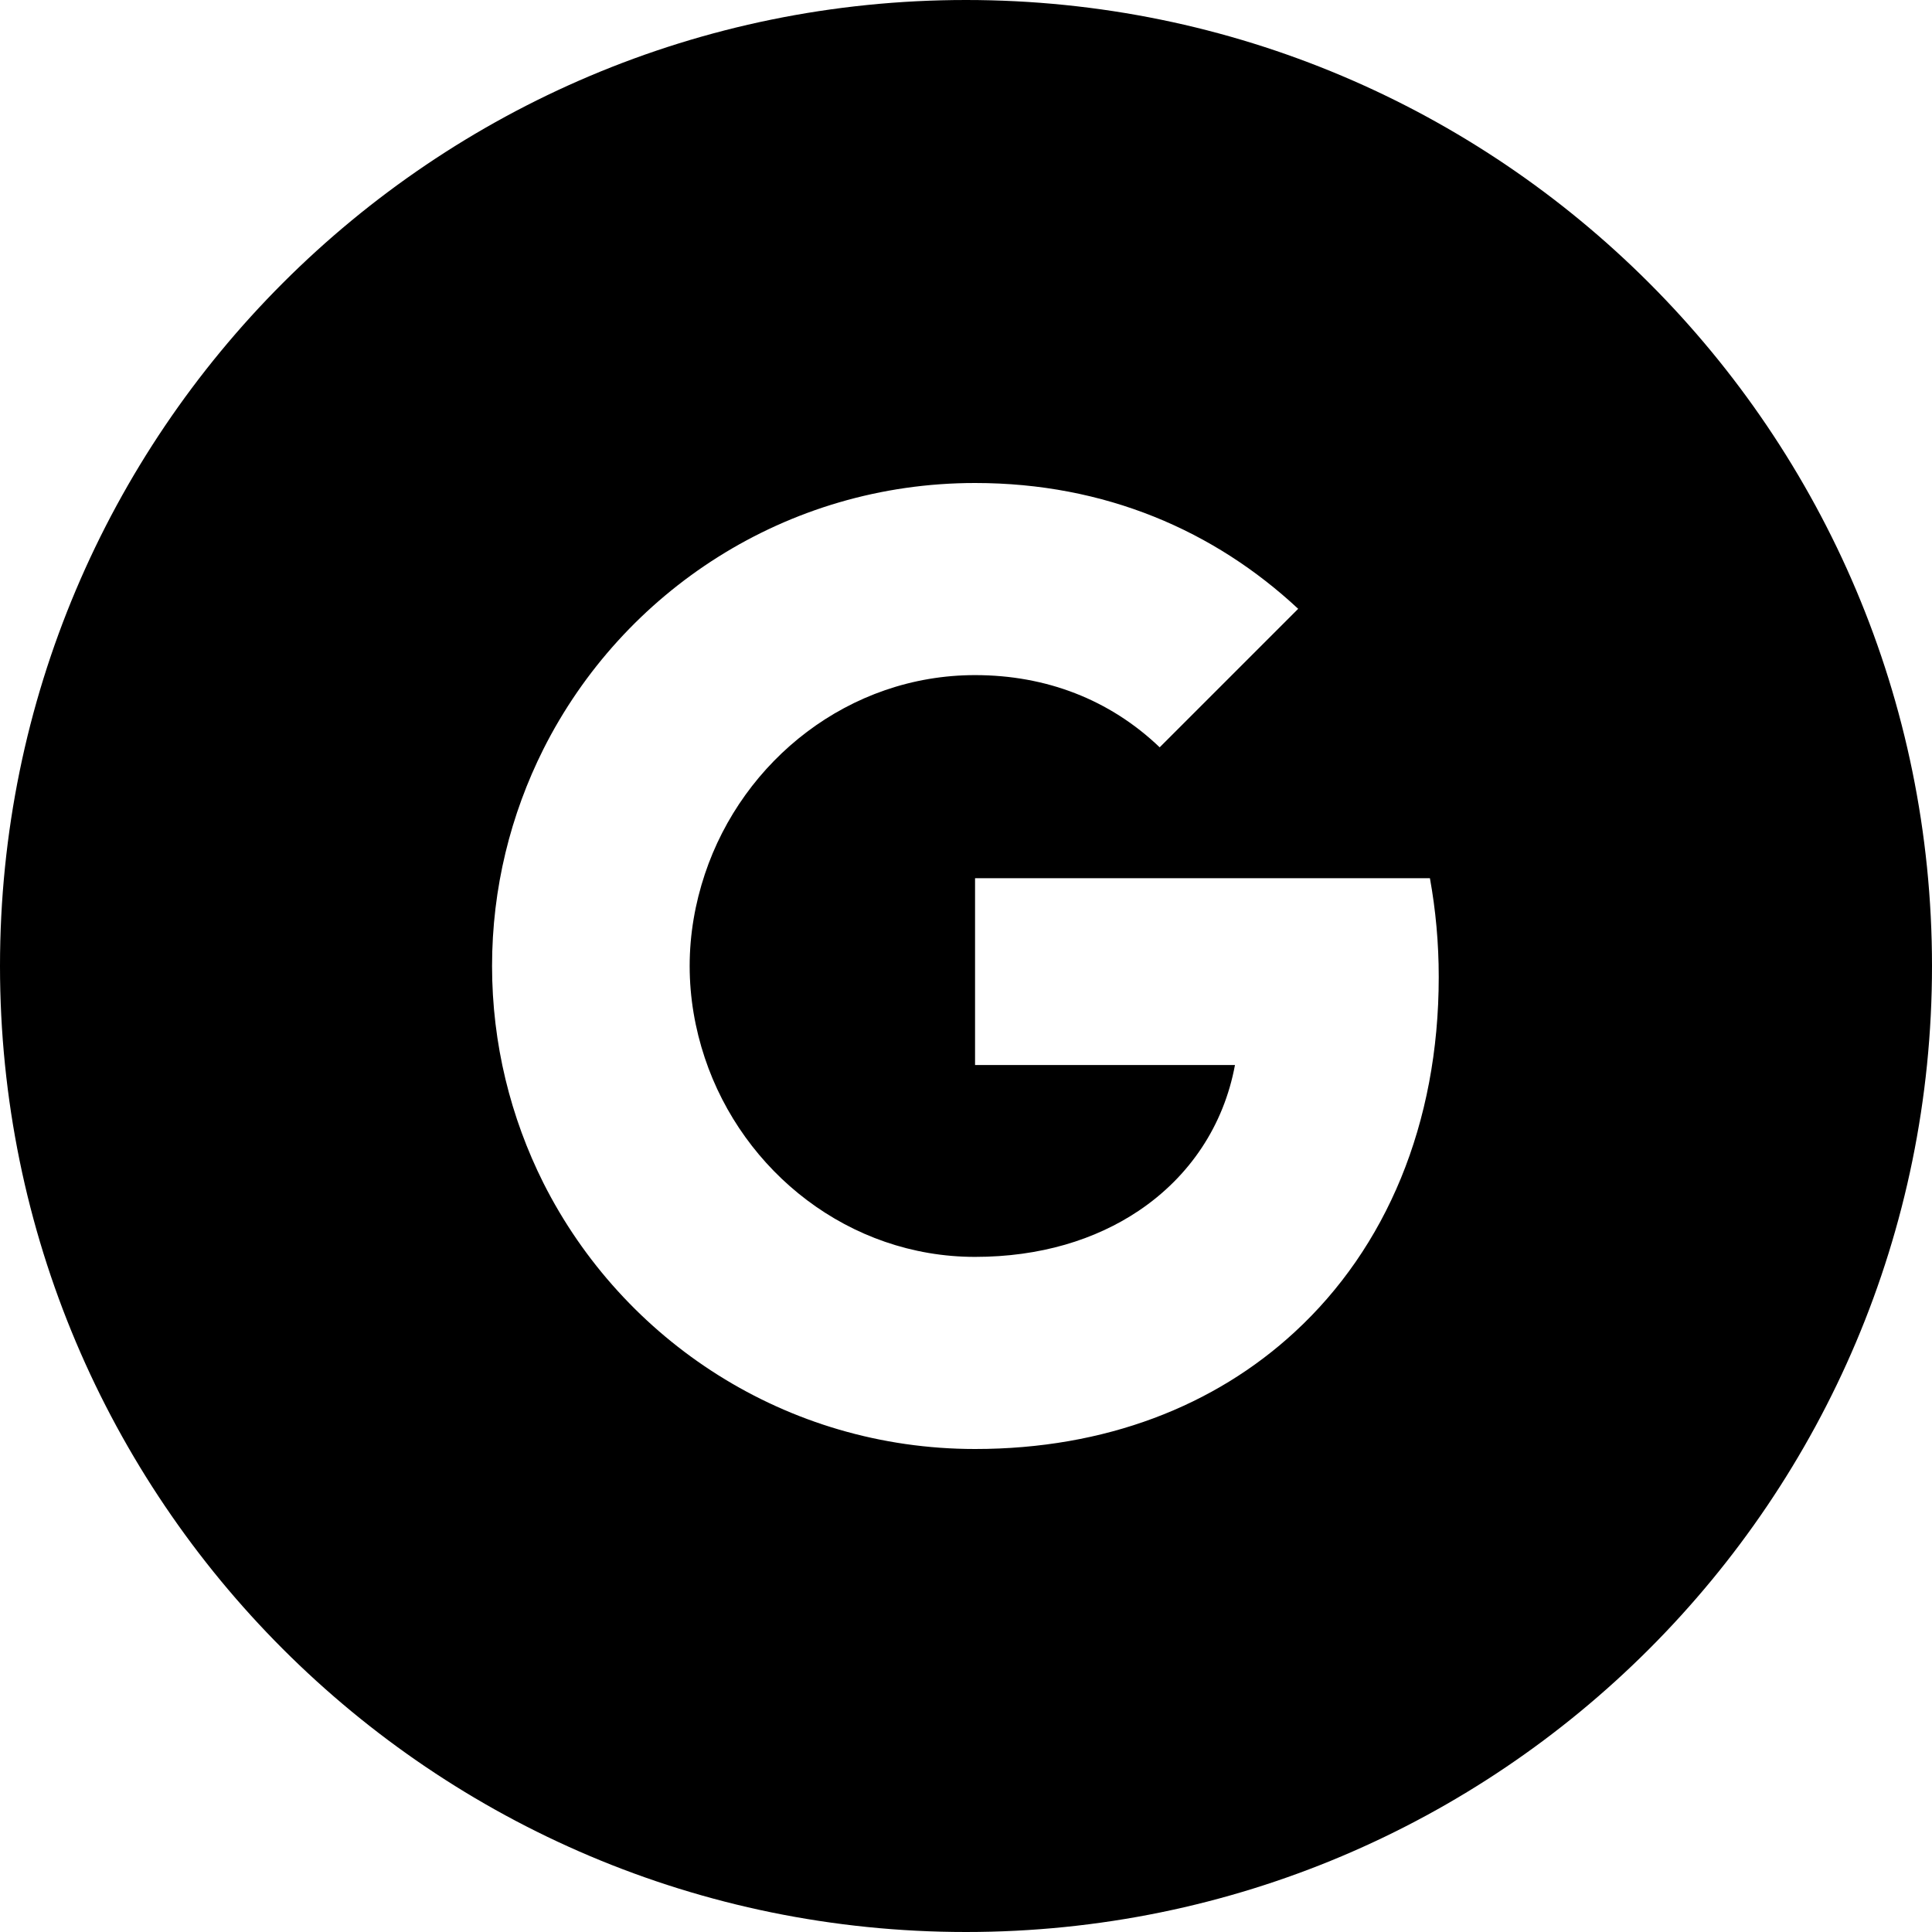
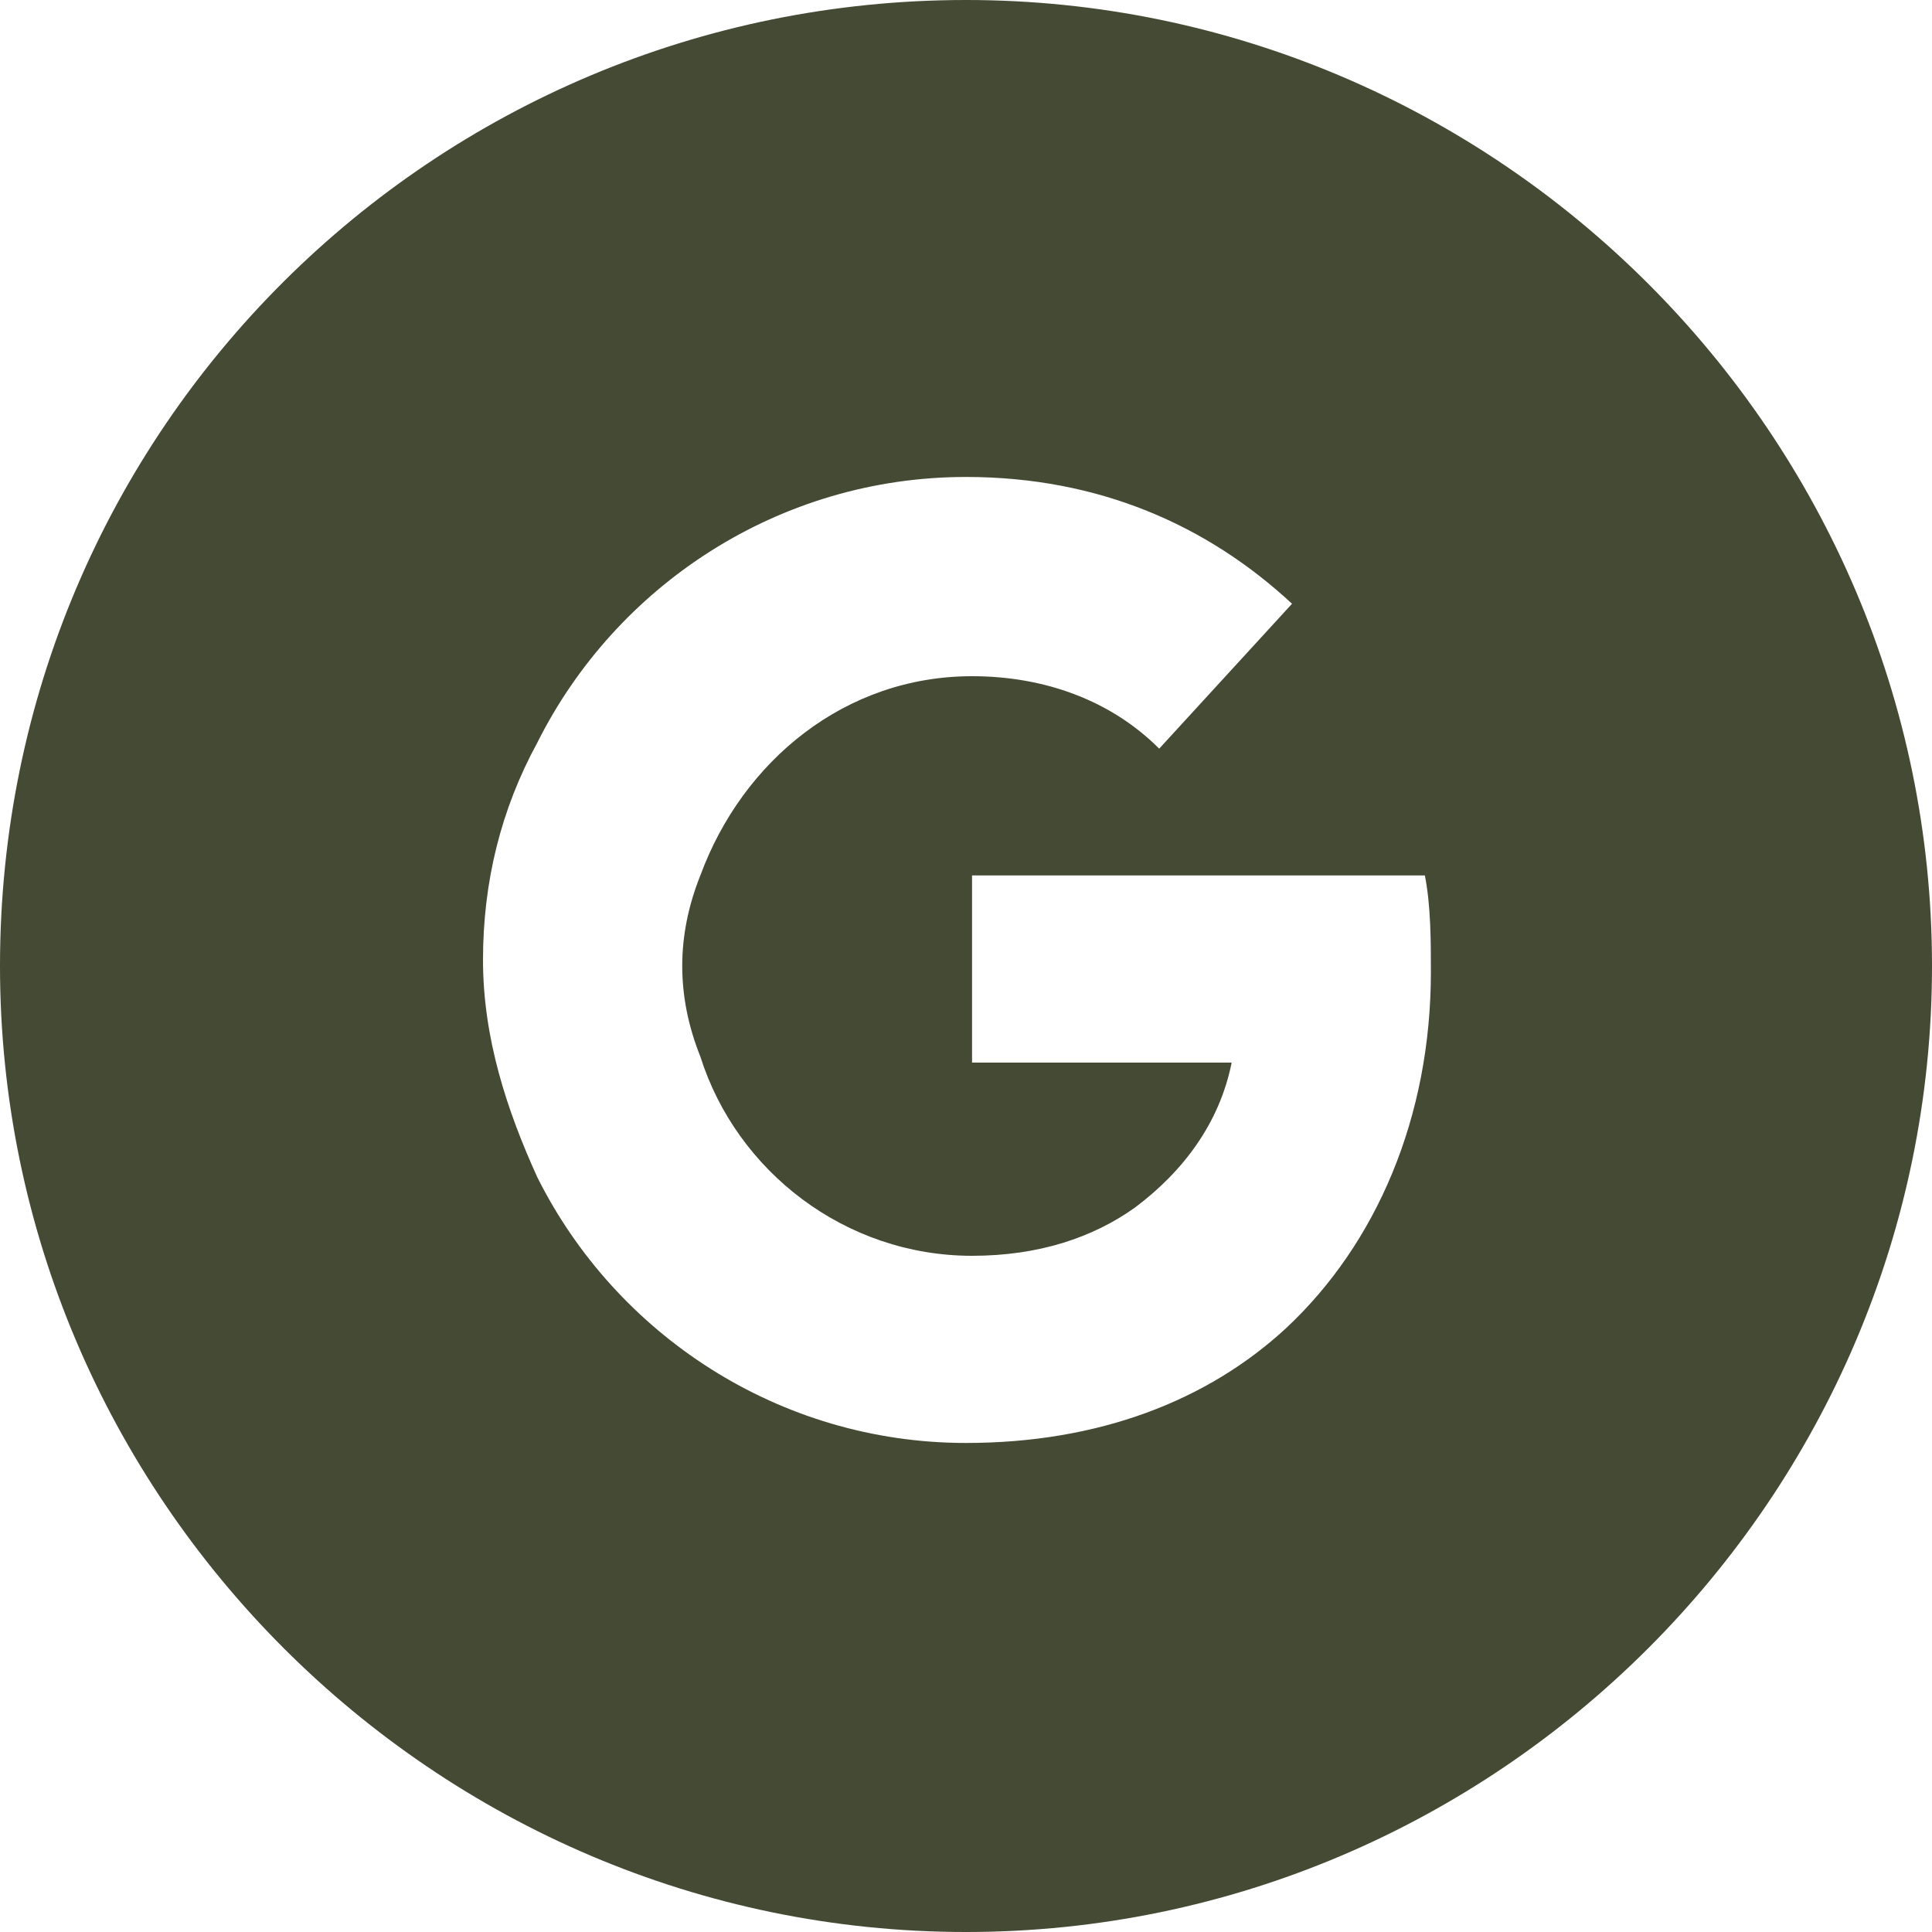
- <svg xmlns="http://www.w3.org/2000/svg" width="32" height="32" viewBox="0 0 32 32" fill="none">
-   <path fill-rule="evenodd" clip-rule="evenodd" d="M16 0C24.837 0 32 7.163 32 16C32 24.837 24.837 32 16 32C7.163 32 0 24.837 0 16C0 7.163 7.163 0 16 0ZM19.208 12.378C18.379 11.585 17.324 11.182 16.15 11.182C14.066 11.182 12.303 12.589 11.674 14.48C11.514 14.96 11.423 15.473 11.423 16C11.423 16.527 11.513 17.04 11.673 17.52C12.302 19.411 14.066 20.818 16.15 20.818C17.226 20.818 18.143 20.535 18.859 20.055C19.706 19.487 20.27 18.64 20.455 17.64H16.15V14.546H23.684C23.779 15.069 23.83 15.615 23.83 16.182C23.83 18.618 22.957 20.669 21.445 22.062C20.121 23.284 18.31 24 16.15 24C13.022 24 10.317 22.207 9 19.593C8.459 18.513 8.15 17.291 8.15 16C8.15 14.709 8.459 13.487 9.001 12.407C10.317 9.793 13.022 8 16.15 8C18.306 8 20.117 8.793 21.502 10.084L19.208 12.378Z" fill="black" />
+ <svg xmlns="http://www.w3.org/2000/svg" version="1.1" id="Слой_1" x="0px" y="0px" viewBox="0 0 32 32" style="enable-background:new 0 0 32 32;" xml:space="preserve">
+   <style type="text/css">
+ 	.st0{fill-rule:evenodd;clip-rule:evenodd;fill:#444A34;}
+ </style>
+   <path class="st0" d="M16,0c8.8,0,16,7.2,16,16s-7.2,16-16,16S0,24.8,0,16C0,7.1,7.2,0,16,0z M19.2,12.4c-0.8-0.8-1.9-1.2-3.1-1.2  c-2.1,0-3.8,1.4-4.5,3.3c-0.2,0.5-0.3,1-0.3,1.5c0,0.5,0.1,1,0.3,1.5c0.6,1.9,2.4,3.3,4.5,3.3c1.1,0,2-0.3,2.7-0.8  c0.8-0.6,1.4-1.4,1.6-2.4h-4.3v-3.1h7.5c0.1,0.5,0.1,1.1,0.1,1.6c0,2.4-0.9,4.5-2.4,5.9c-1.3,1.2-3.1,1.9-5.3,1.9  c-3.1,0-5.8-1.8-7.1-4.4C8.4,18.4,8,17.2,8,15.9s0.3-2.5,0.9-3.6c1.3-2.6,4-4.4,7.1-4.4c2.2,0,4,0.8,5.4,2.1L19.2,12.4z" />
</svg>
